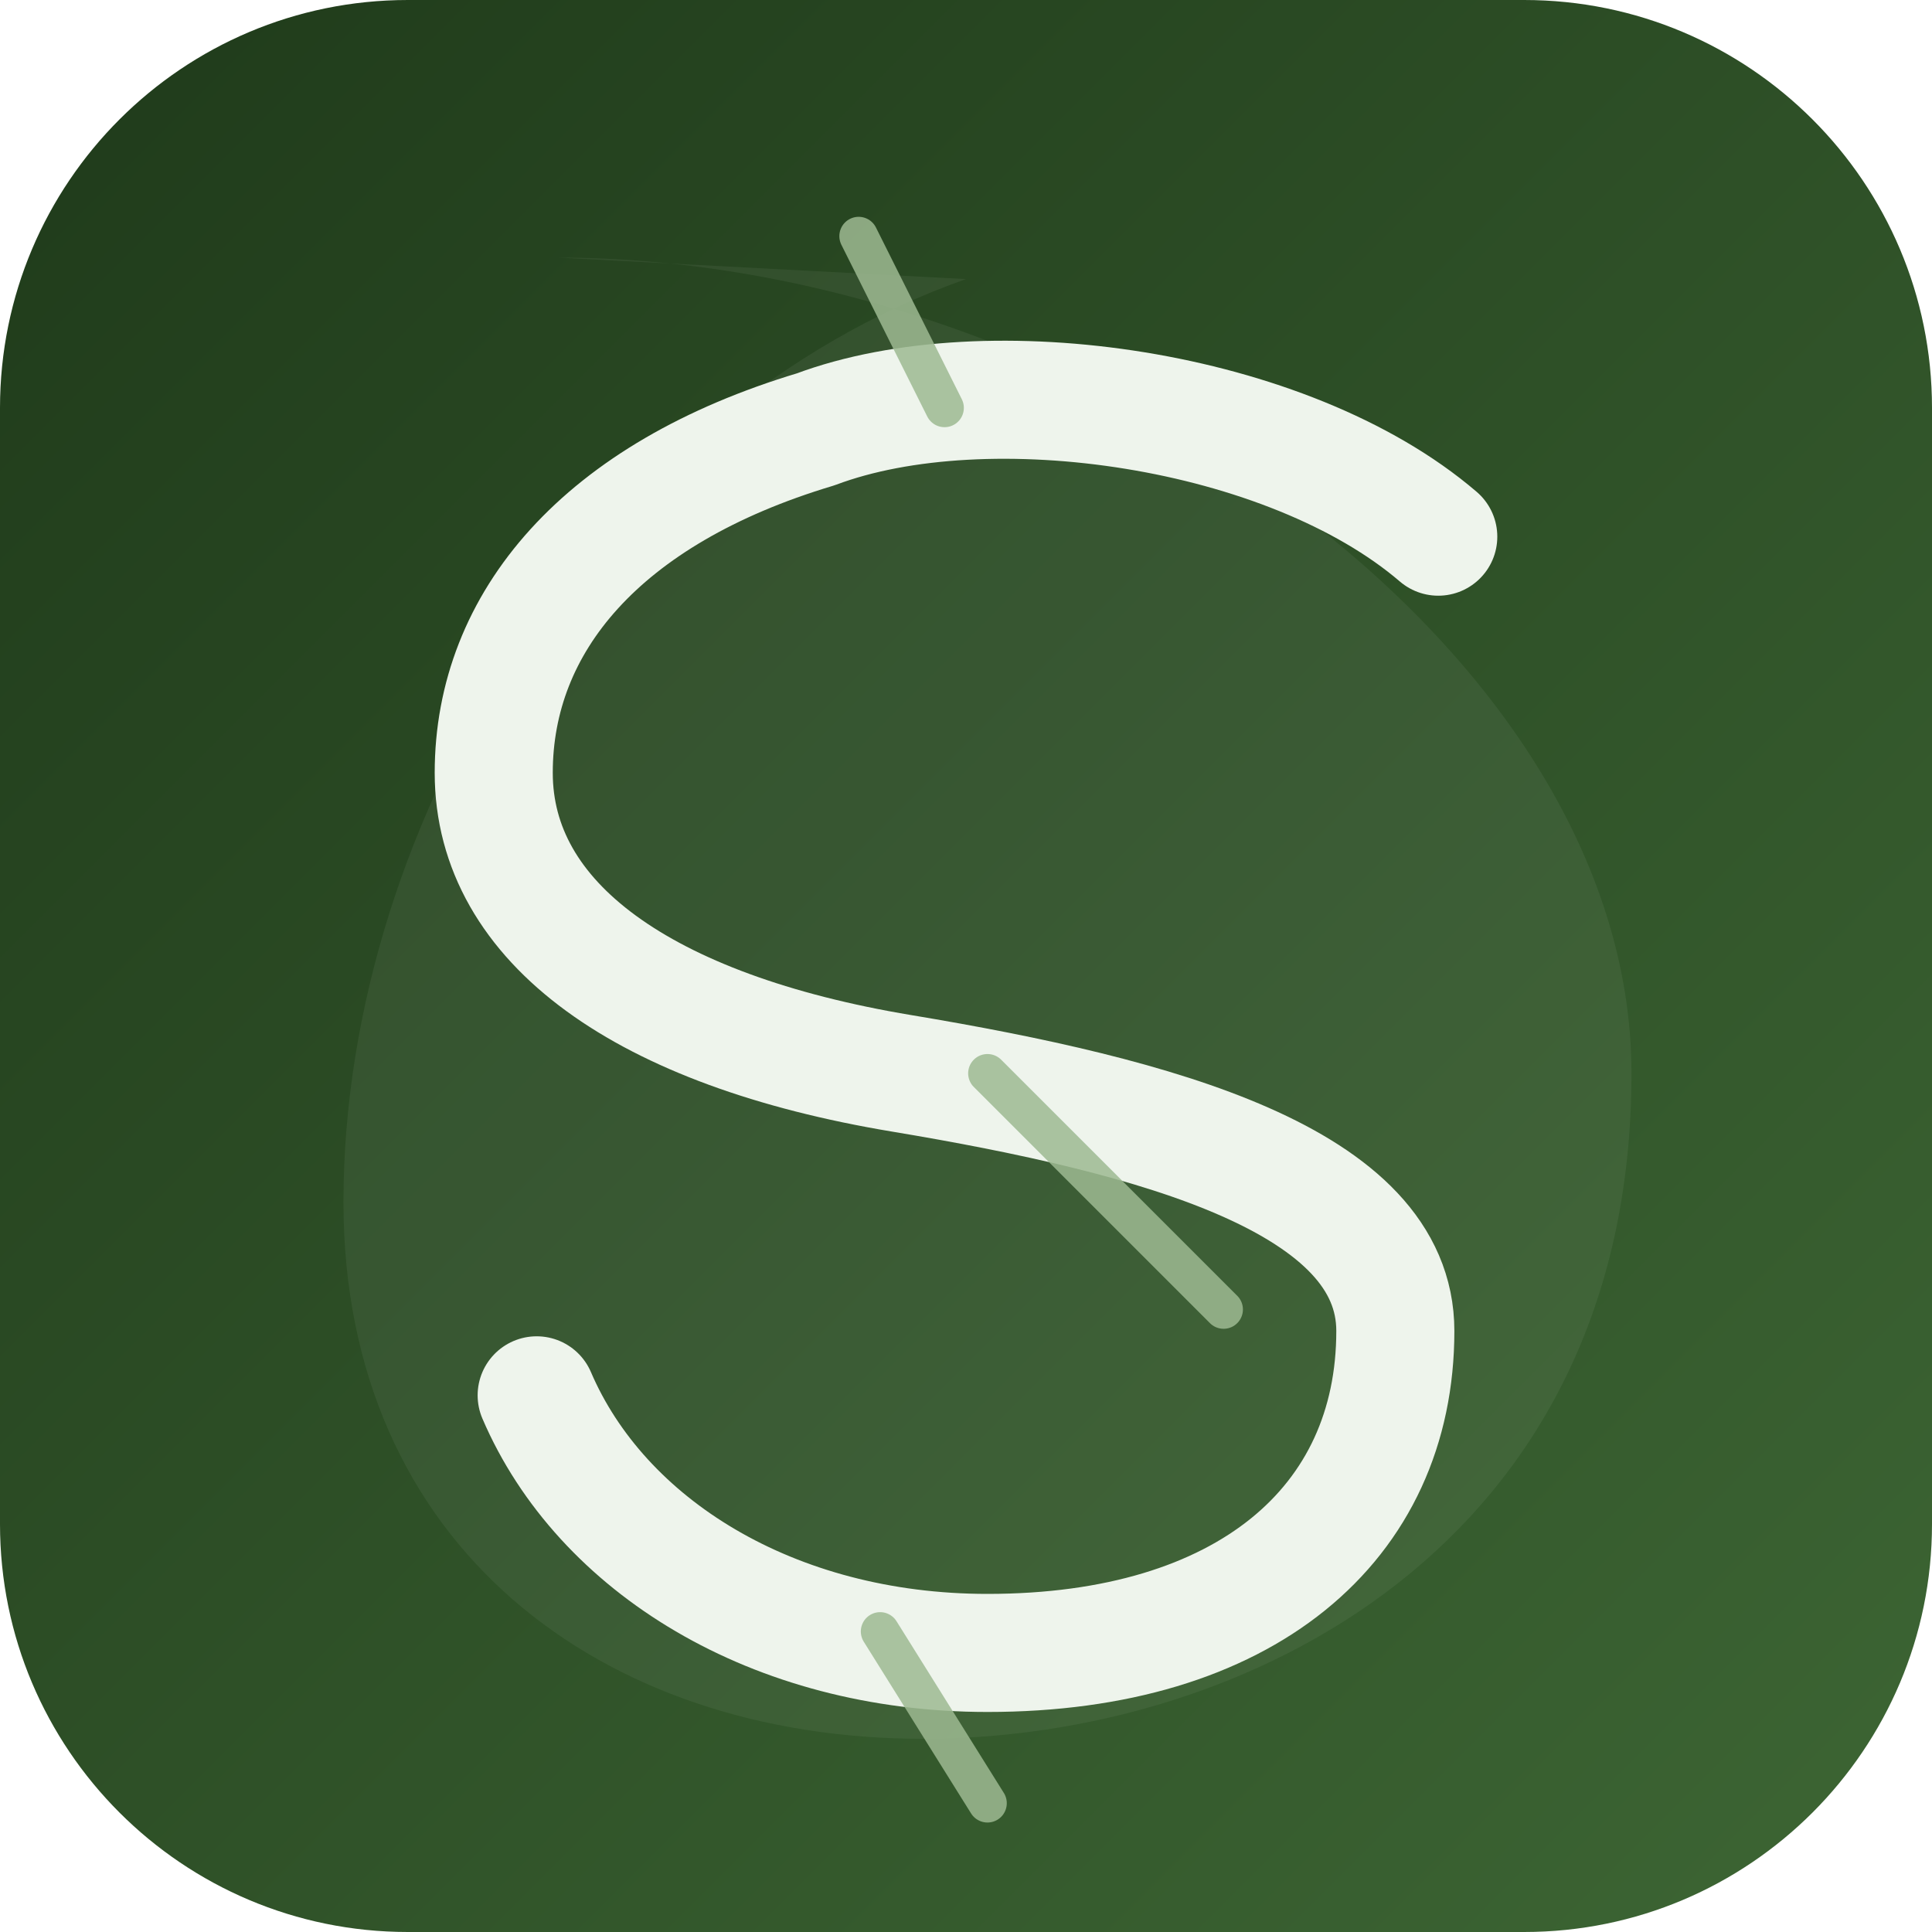
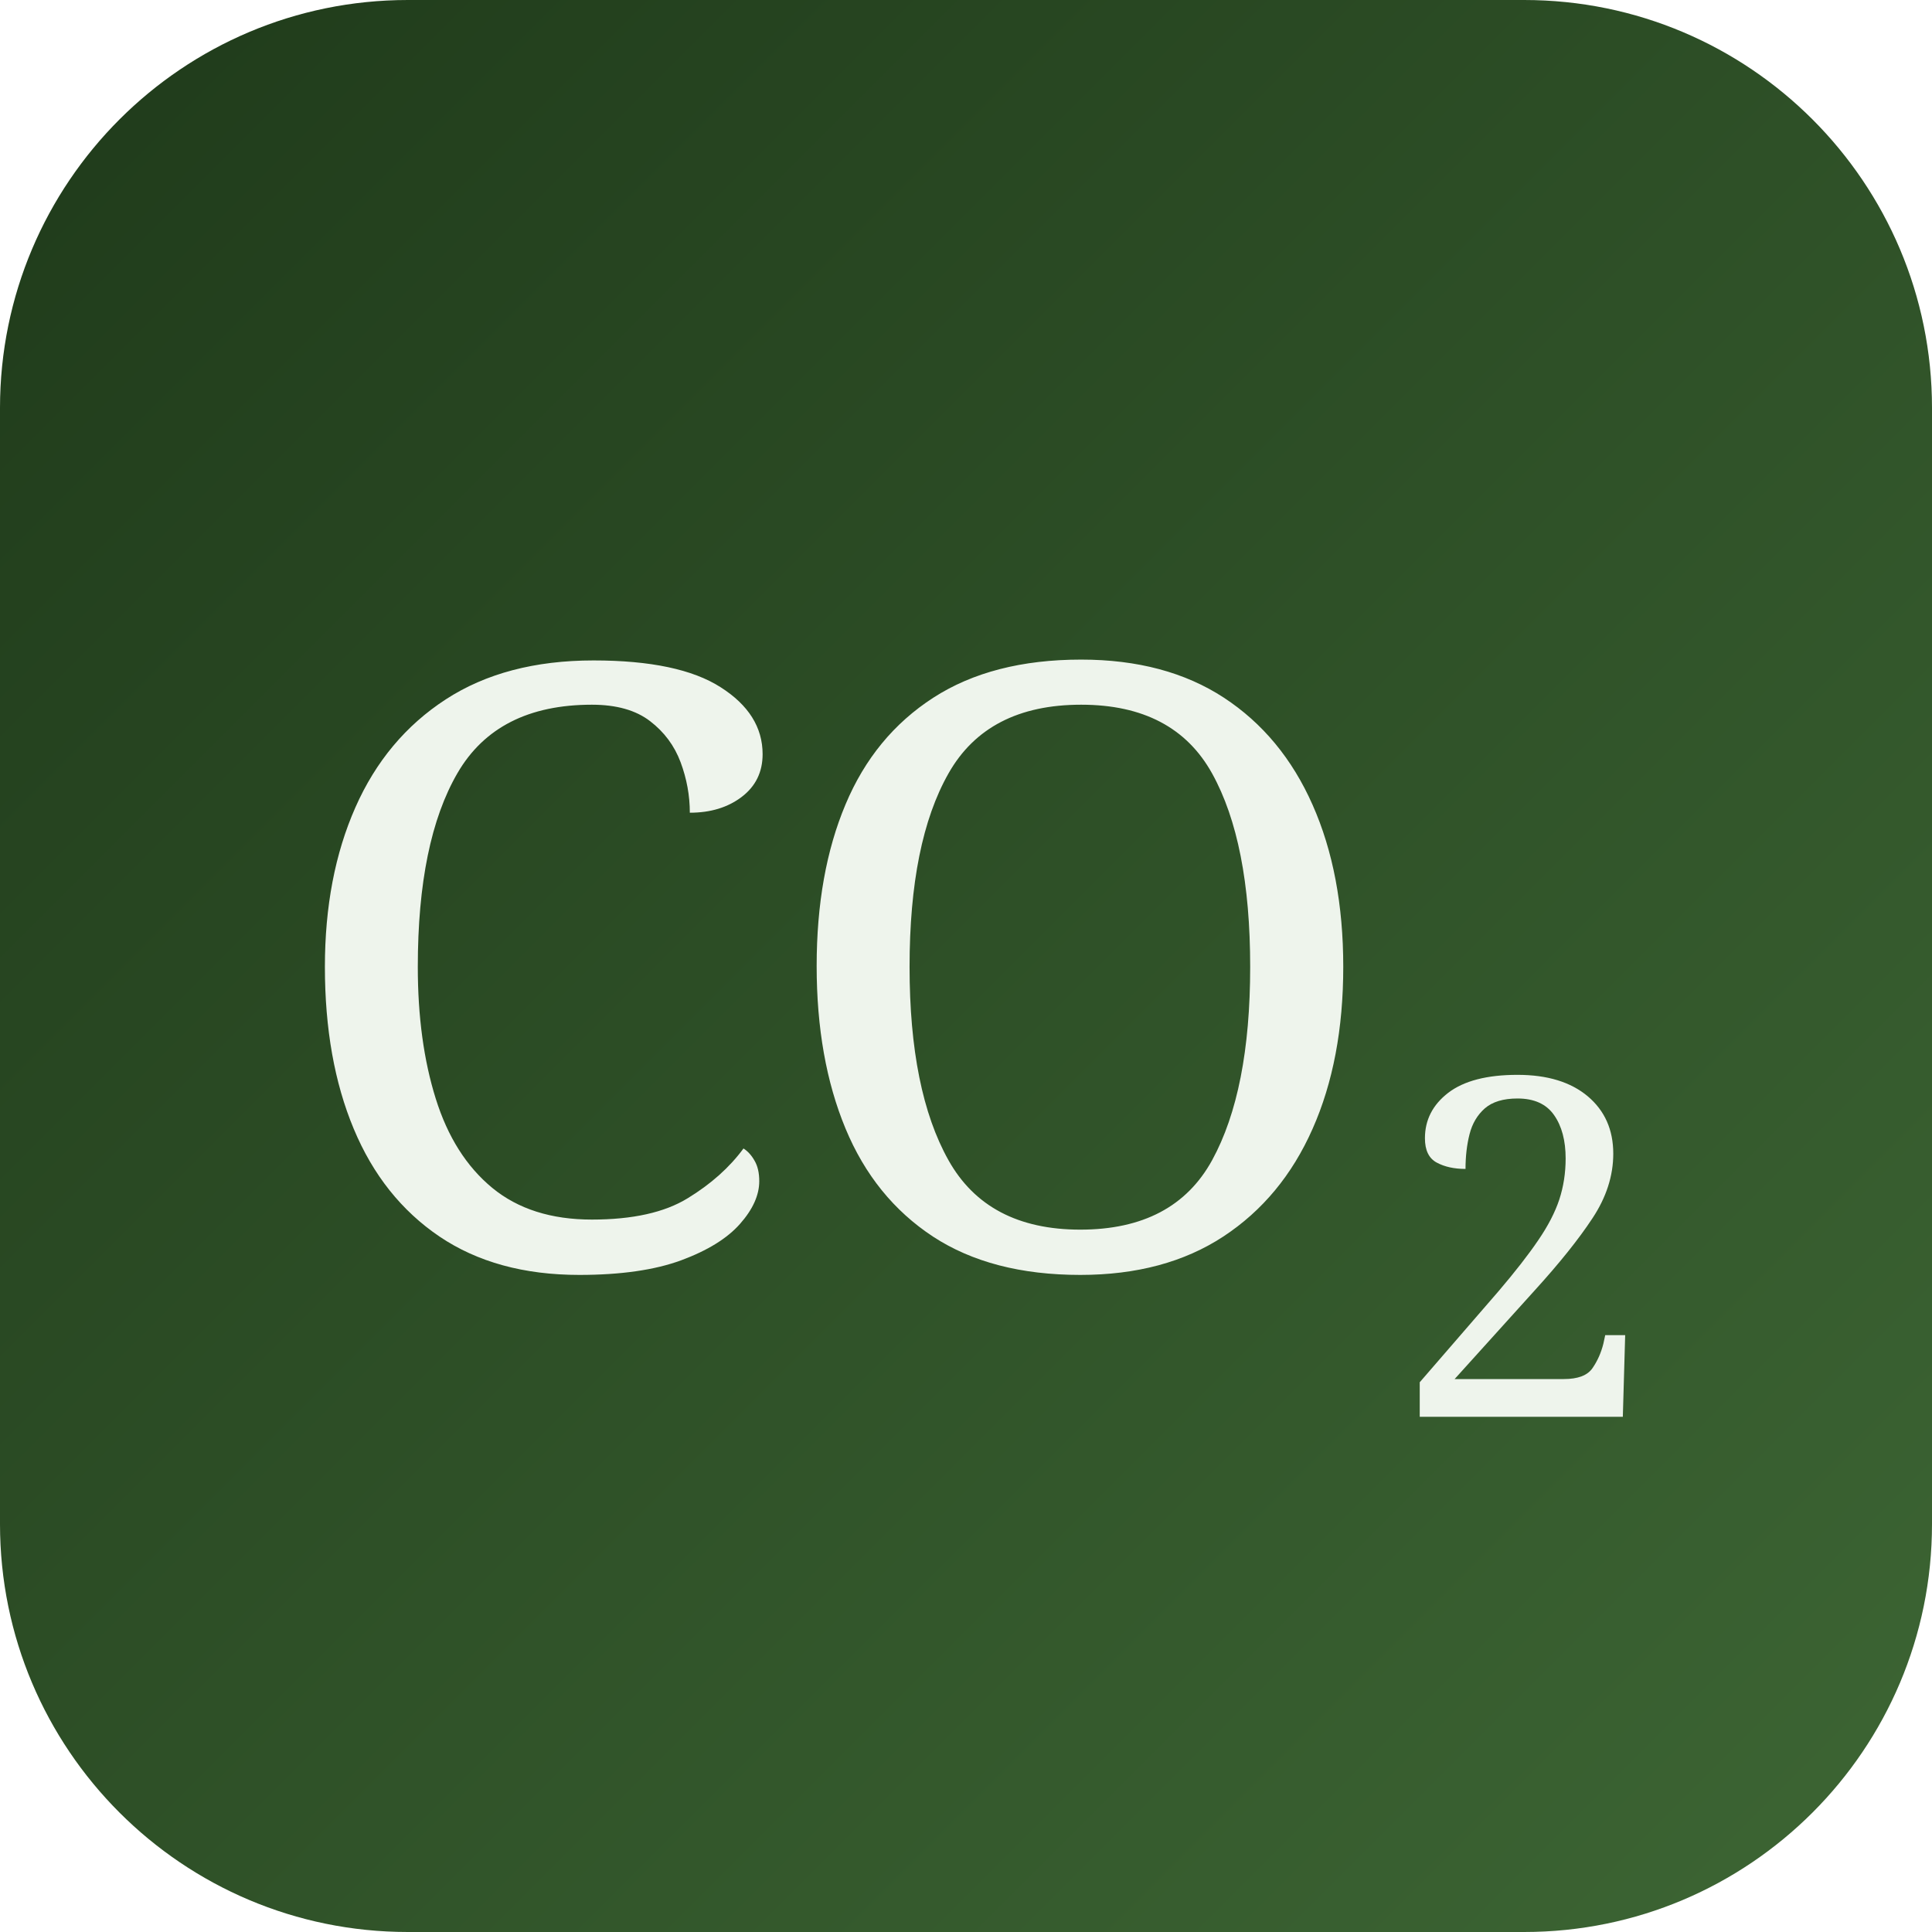
- <svg xmlns="http://www.w3.org/2000/svg" viewBox="0 0 180 180" role="img" aria-label="S&amp;Carbon">
+ <svg xmlns="http://www.w3.org/2000/svg" viewBox="0 0 180 180" role="img" aria-label="S&amp;Carbon CO2">
  <defs>
    <linearGradient id="bg" x1="0" y1="0" x2="1" y2="1">
      <stop offset="0%" stop-color="#1F3A1A" />
      <stop offset="100%" stop-color="#3D6634" />
    </linearGradient>
  </defs>
  <rect width="180" height="180" rx="38" ry="38" fill="url(#bg)" />
-   <path d="M52 24 C100 24 152 60 152 100 C152 144 116 162 86 162 C56 162 32 144 32 112 C32 76 56 38 90 26 Z" fill="#EEF4EC" opacity="0.06" />
-   <g fill="none" stroke-linecap="round" stroke-linejoin="round">
-     <path d="M134 50 C120 38 92 34 76 40 C56 46 46 58 46 72 C46 86 60 96 84 100 C108 104 130 110 130 124 C130 142 116 154 92 154 C72 154 56 144 50 130" stroke="#EEF4EC" stroke-width="11" />
-     <path d="M88 38 L80 22" stroke="#9DBA92" stroke-width="3.6" opacity="0.85" />
-     <path d="M92 100 L114 122" stroke="#9DBA92" stroke-width="3.6" opacity="0.85" />
-     <path d="M82 152 L92 168" stroke="#9DBA92" stroke-width="3.6" opacity="0.85" />
-   </g>
+   <text x="90" y="118" font-family="Georgia, 'Hiragino Mincho ProN', serif" font-size="78" font-weight="500" fill="#EEF4EC" text-anchor="middle" letter-spacing="-2">CO<tspan font-size="44" dy="14">2</tspan>
+   </text>
</svg>
